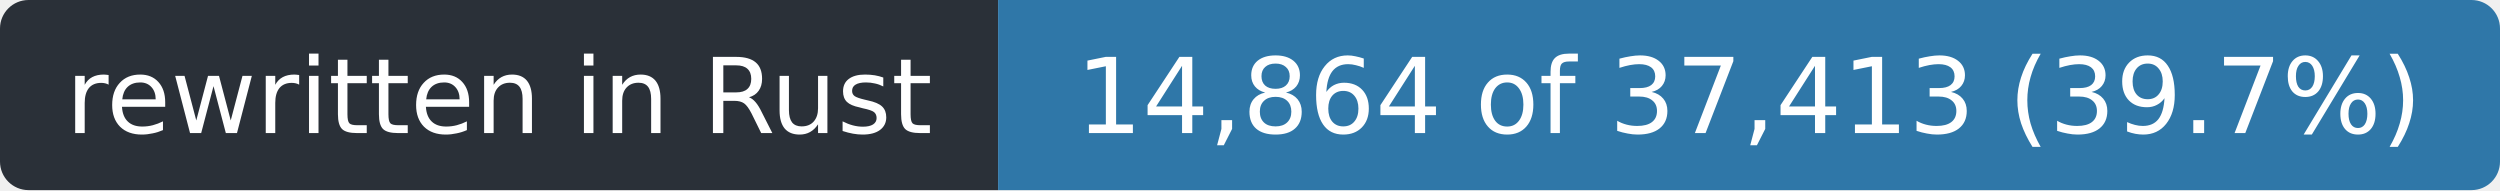
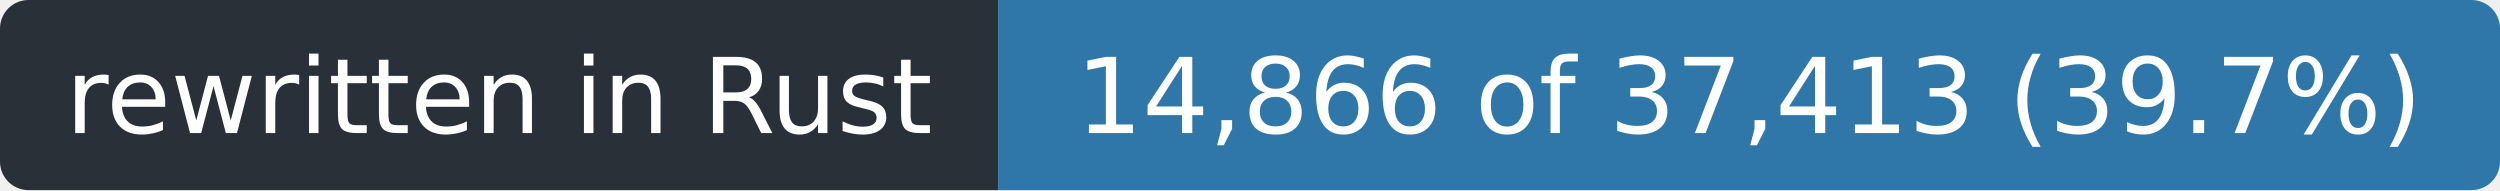
- <svg xmlns="http://www.w3.org/2000/svg" width="263" height="20" role="img" aria-label="rewritten in Rust: 14,864 of 37,413 (39.7%)">
+ <svg xmlns="http://www.w3.org/2000/svg" width="263" height="20" role="img" aria-label="rewritten in Rust: 14,866 of 37,413 (39.7%)">
  <clipPath id="r">
    <rect width="263" height="20" rx="3" />
  </clipPath>
  <g clip-path="url(#r)">
    <rect width="105" height="20" fill="#2a3038" />
    <rect x="105" width="158" height="20" fill="#2f77a8" />
  </g>
  <g fill="#fff" font-family="Verdana,Geneva,DejaVu Sans,sans-serif" font-size="11" text-anchor="middle">
    <text x="52.5" y="14" textLength="93">rewritten in Rust</text>
-     <text x="184.0" y="14" textLength="146">14,864 of 37,413 (39.7%)</text>
+     <text x="184.0" y="14" textLength="146">14,866 of 37,413 (39.7%)</text>
  </g>
</svg>
